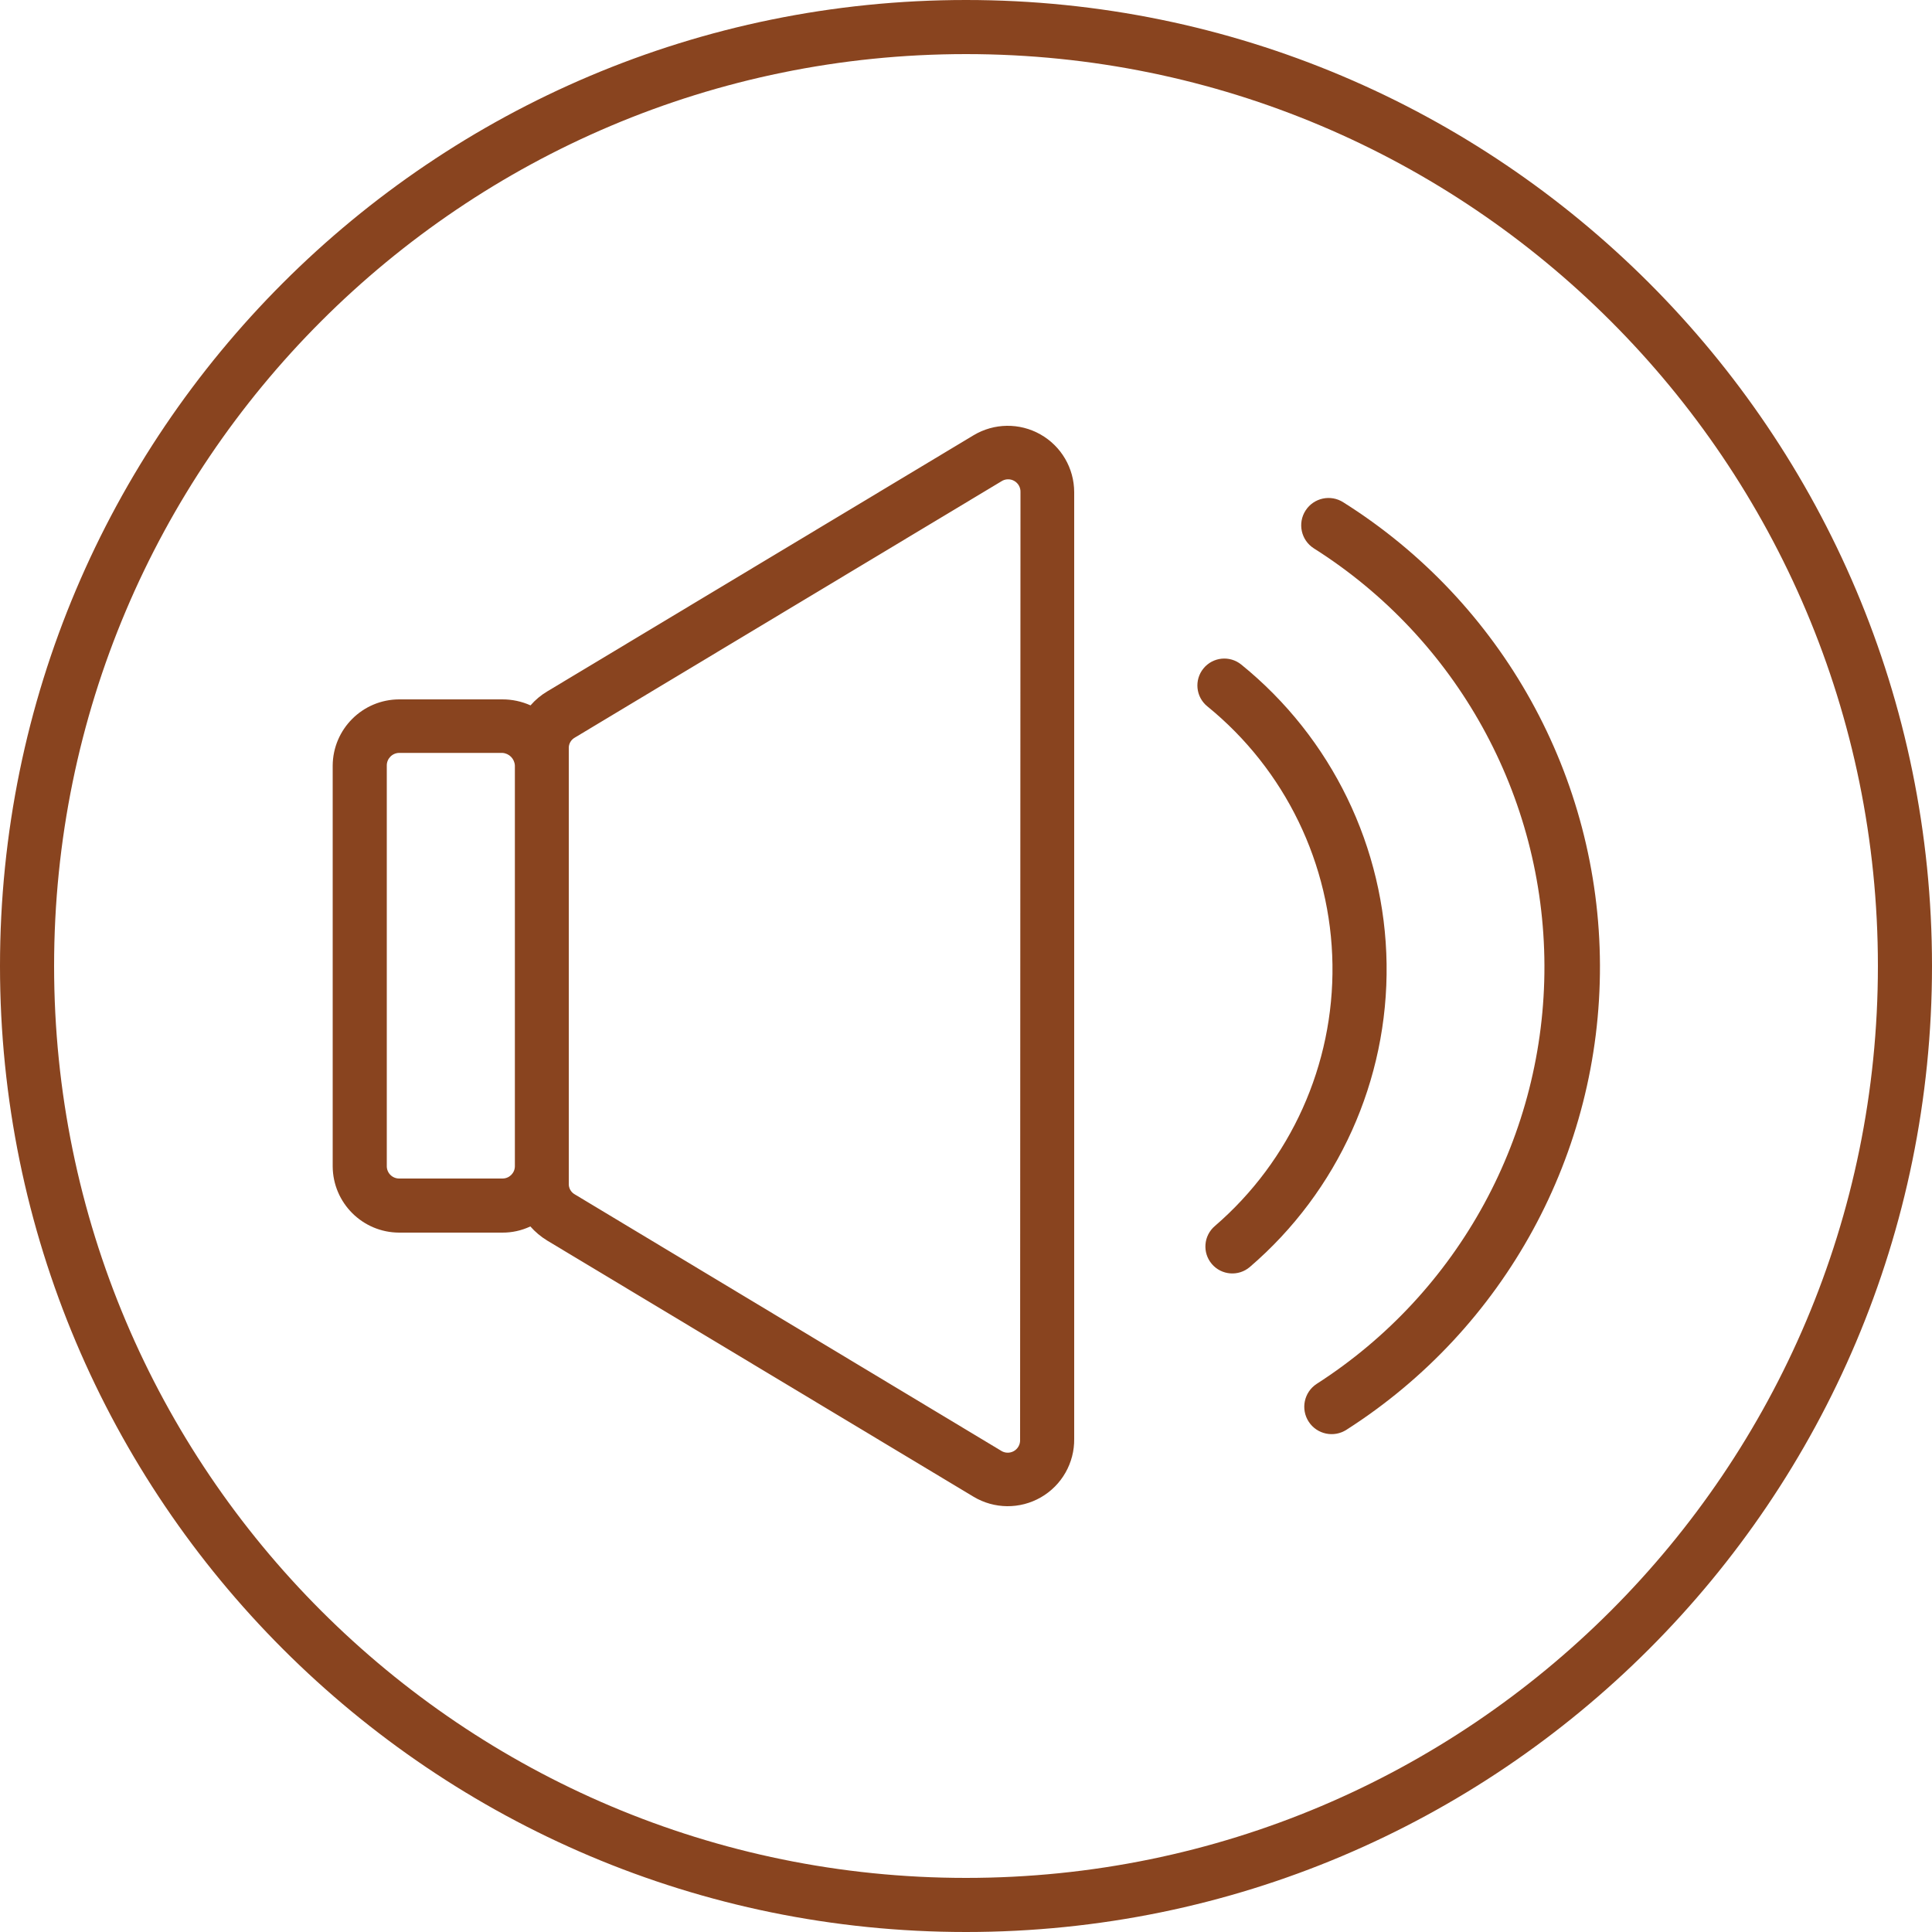
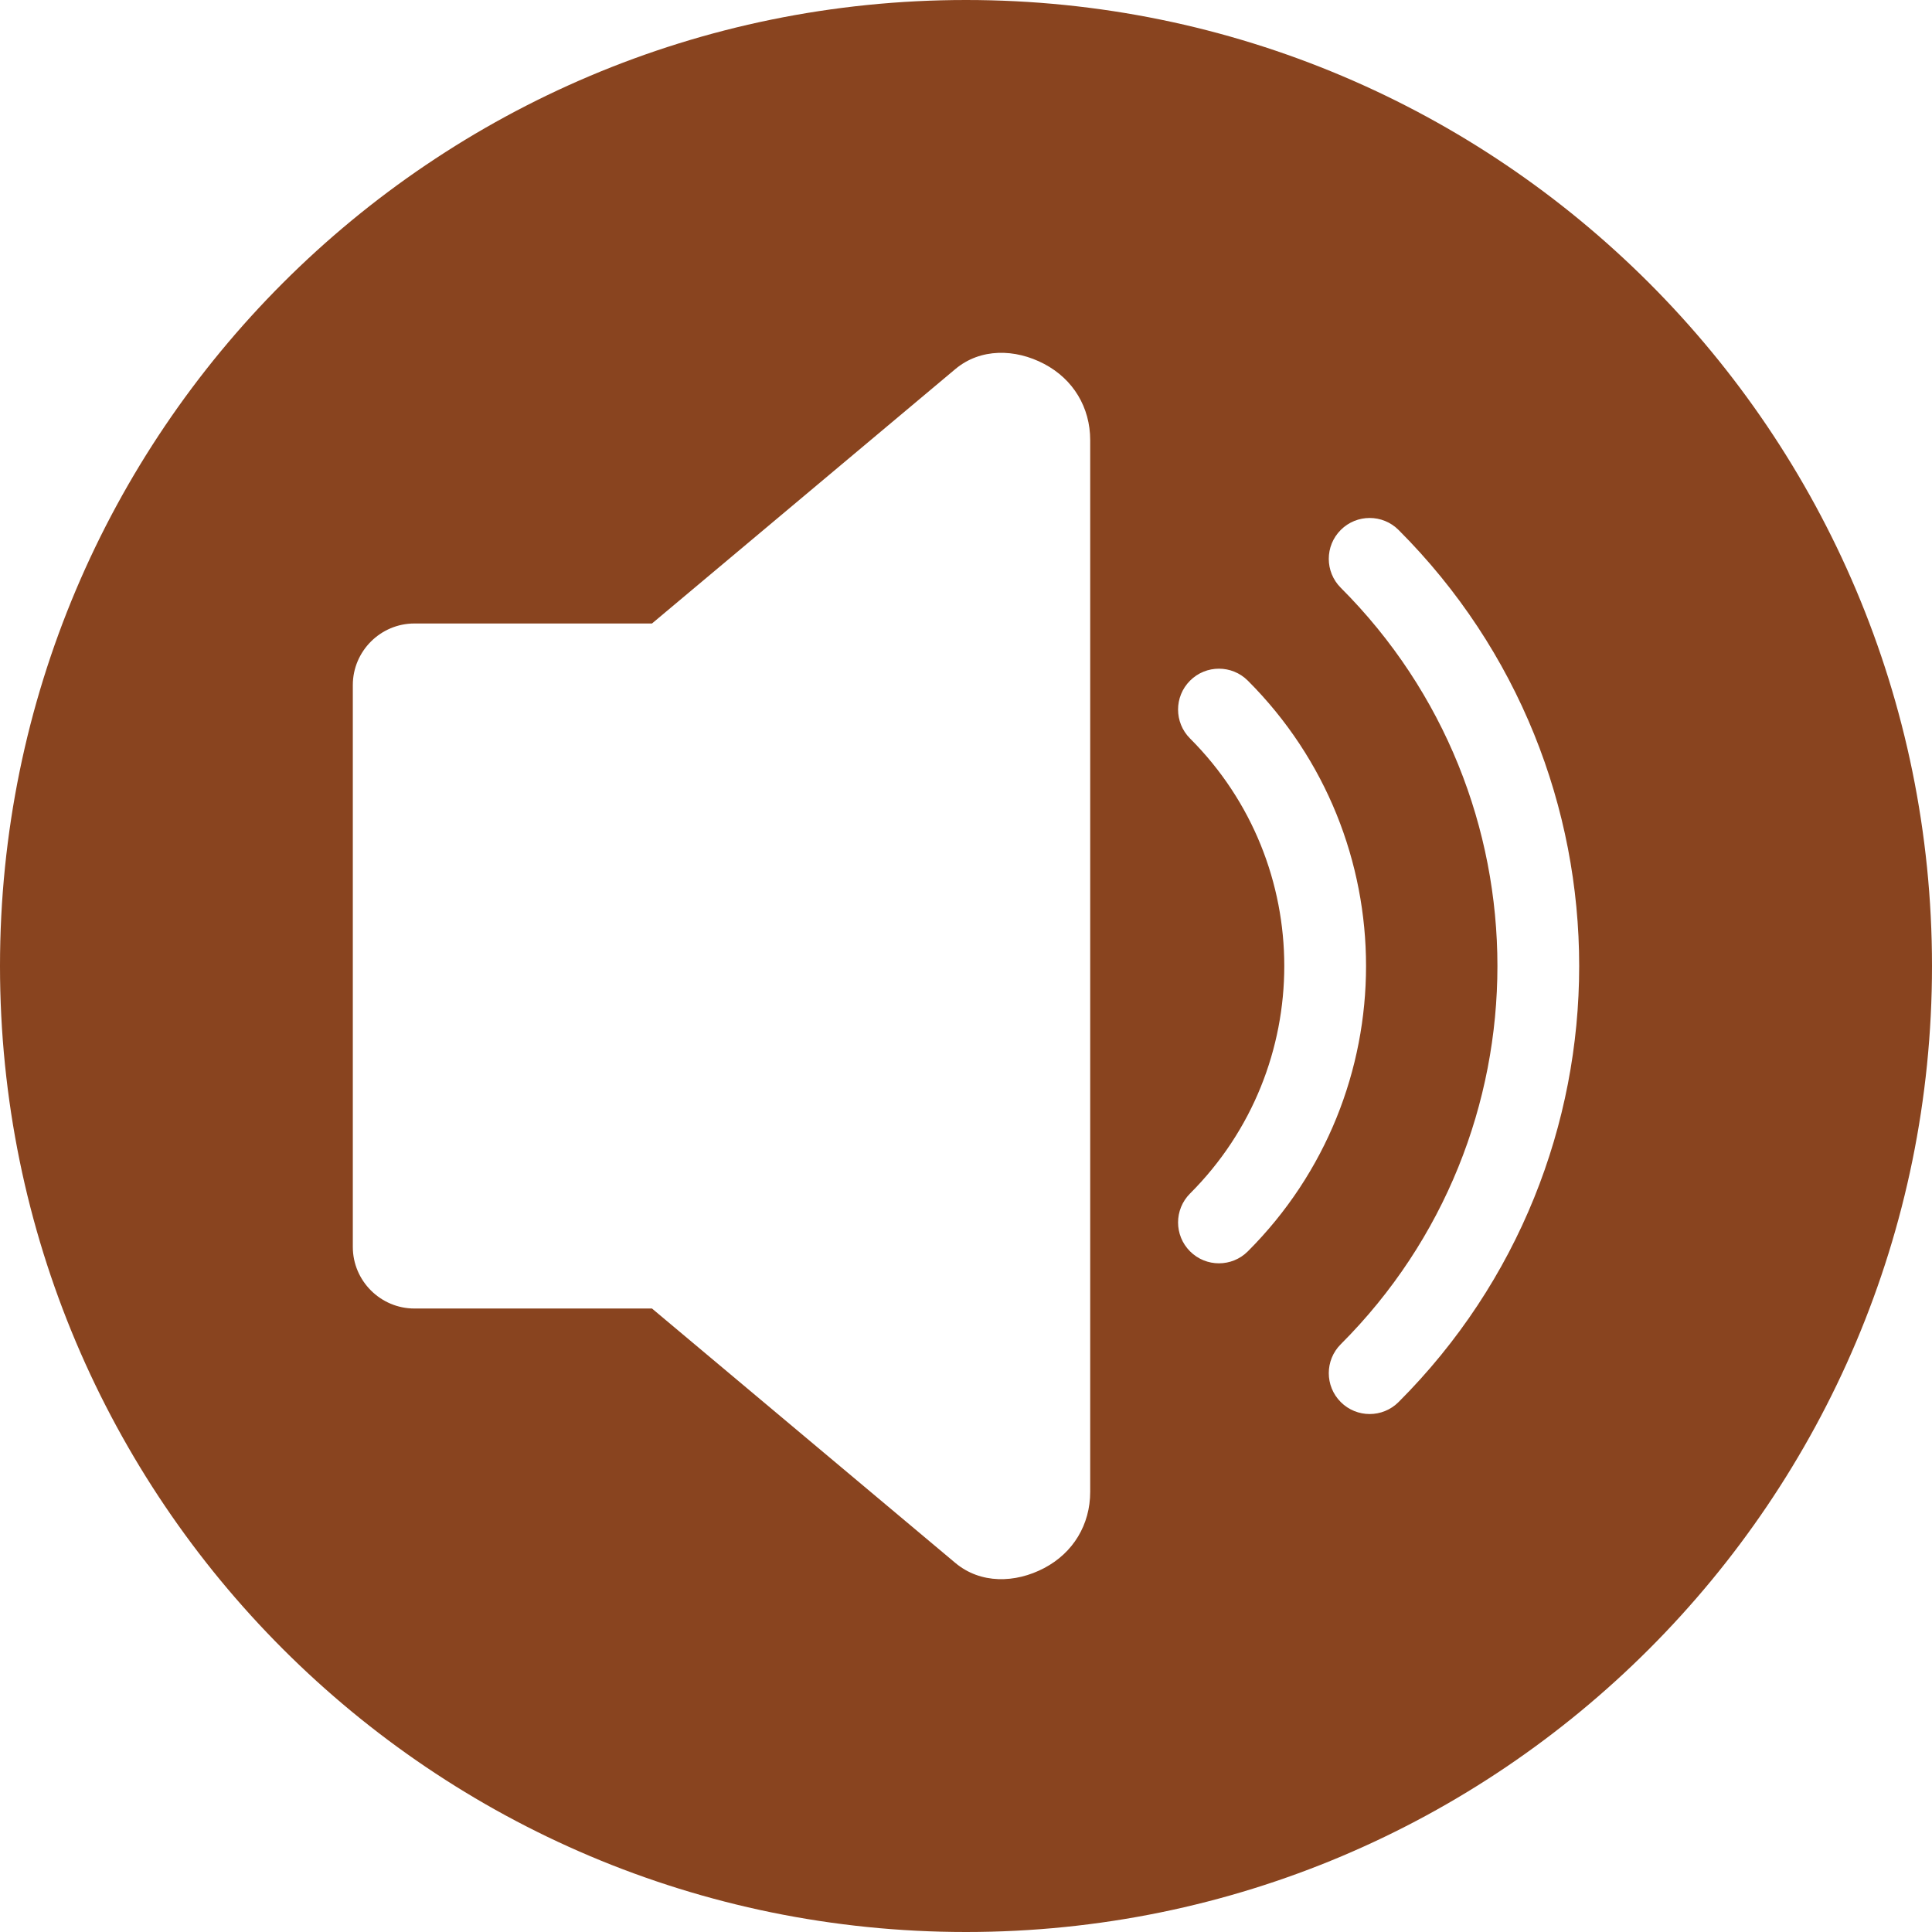
- <svg xmlns="http://www.w3.org/2000/svg" viewBox="0 0 100 100">
-   <g id="Layer_2" data-name="Layer 2">
-     <g id="Layer_1-2" fill="rgb(0,0,0)" data-name="Layer 1">
-       <path d="m64.25 34.4a1.39 1.39 0 0 0 -1.76 2.16 17.54 17.54 0 0 1 .39 26.9 1.39 1.39 0 0 0 1.81 2.12 20.3 20.3 0 0 0 -.44-31.18z" fill="rgb(0,0,0)" style="fill: rgb(137, 68, 31);" />
-       <path d="m50 0a50 50 0 1 0 50 50 50 50 0 0 0 -50-50zm0 97.2a47.2 47.2 0 1 1 47.2-47.2 47.2 47.2 0 0 1 -47.2 47.2z" fill="rgb(0,0,0)" style="fill: rgb(137, 68, 31);" />
-       <path d="m69.53 26a1.4 1.4 0 0 0 -1.53 2.38 25.64 25.64 0 0 1 .15 43.25 1.4 1.4 0 0 0 1.55 2.37 28.42 28.42 0 0 0 -.17-48z" fill="rgb(0,0,0)" style="fill: rgb(137, 68, 31);" />
-       <path d="m50.39 22.53-22.07 13.26a3.54 3.54 0 0 0 -.86.72 3.54 3.54 0 0 0 -1.46-.31h-5.34a3.45 3.45 0 0 0 -3.44 3.43v20.74a3.45 3.45 0 0 0 3.44 3.43h5.34a3.35 3.35 0 0 0 1.45-.32 3.84 3.84 0 0 0 .87.73l22.07 13.26a3.44 3.44 0 0 0 5.21-3v-49a3.44 3.44 0 0 0 -5.21-2.94zm-23.74 37.84a.64.64 0 0 1 -.65.63h-5.34a.64.64 0 0 1 -.64-.66v-20.71a.65.65 0 0 1 .64-.66h5.34a.69.69 0 0 1 .65.66zm26.15 14.15a.64.64 0 0 1 -1 .56l-22.05-13.26a.61.61 0 0 1 -.31-.56v-22.52a.61.61 0 0 1 .31-.56l22.07-13.26a.64.64 0 0 1 1 .56z" fill="rgb(0,0,0)" style="fill: rgb(137, 68, 31);" />
-     </g>
-   </g>
+ <svg xmlns="http://www.w3.org/2000/svg" id="Layer_1" enable-background="new 0 0 512 512" viewBox="0 0 512 512">
+   <path clip-rule="evenodd" d="m256 0c141.385 0 256 114.615 256 256s-114.615 256-256 256-256-114.615-256-256 114.615-256 256-256zm-83.217 346.77 80.389 67.42c6.66 5.586 15.863 5.417 23.554 1.364s12.188-11.508 12.188-20.201v-139.353-139.352c0-8.693-4.498-16.148-12.189-20.201-7.69-4.053-16.892-4.222-23.553 1.364l-80.39 67.42h-62.965c-8.974 0-16.316 7.343-16.316 16.316v148.908c0 8.973 7.343 16.315 16.316 16.315zm142.589-151.069c16.65 16.65 24.975 38.475 24.975 60.299 0 21.825-8.325 43.649-24.975 60.3-4.23 4.23-4.23 11.089 0 15.319s11.089 4.23 15.319 0c20.882-20.882 31.323-48.251 31.323-75.619s-10.441-54.737-31.323-75.618c-4.23-4.23-11.089-4.23-15.319 0s-4.23 11.089 0 15.319zm39.942-39.941c27.68 27.68 41.52 63.96 41.52 100.241s-13.84 72.561-41.52 100.241c-4.23 4.23-4.23 11.089 0 15.319s11.089 4.23 15.319 0c31.912-31.912 47.867-73.736 47.867-115.56s-15.956-83.648-47.868-115.56c-4.23-4.23-11.089-4.23-15.319 0s-4.23 11.088.001 15.319z" fill-rule="evenodd" fill="#000000" style="fill: rgb(137, 68, 31);" />
</svg>
